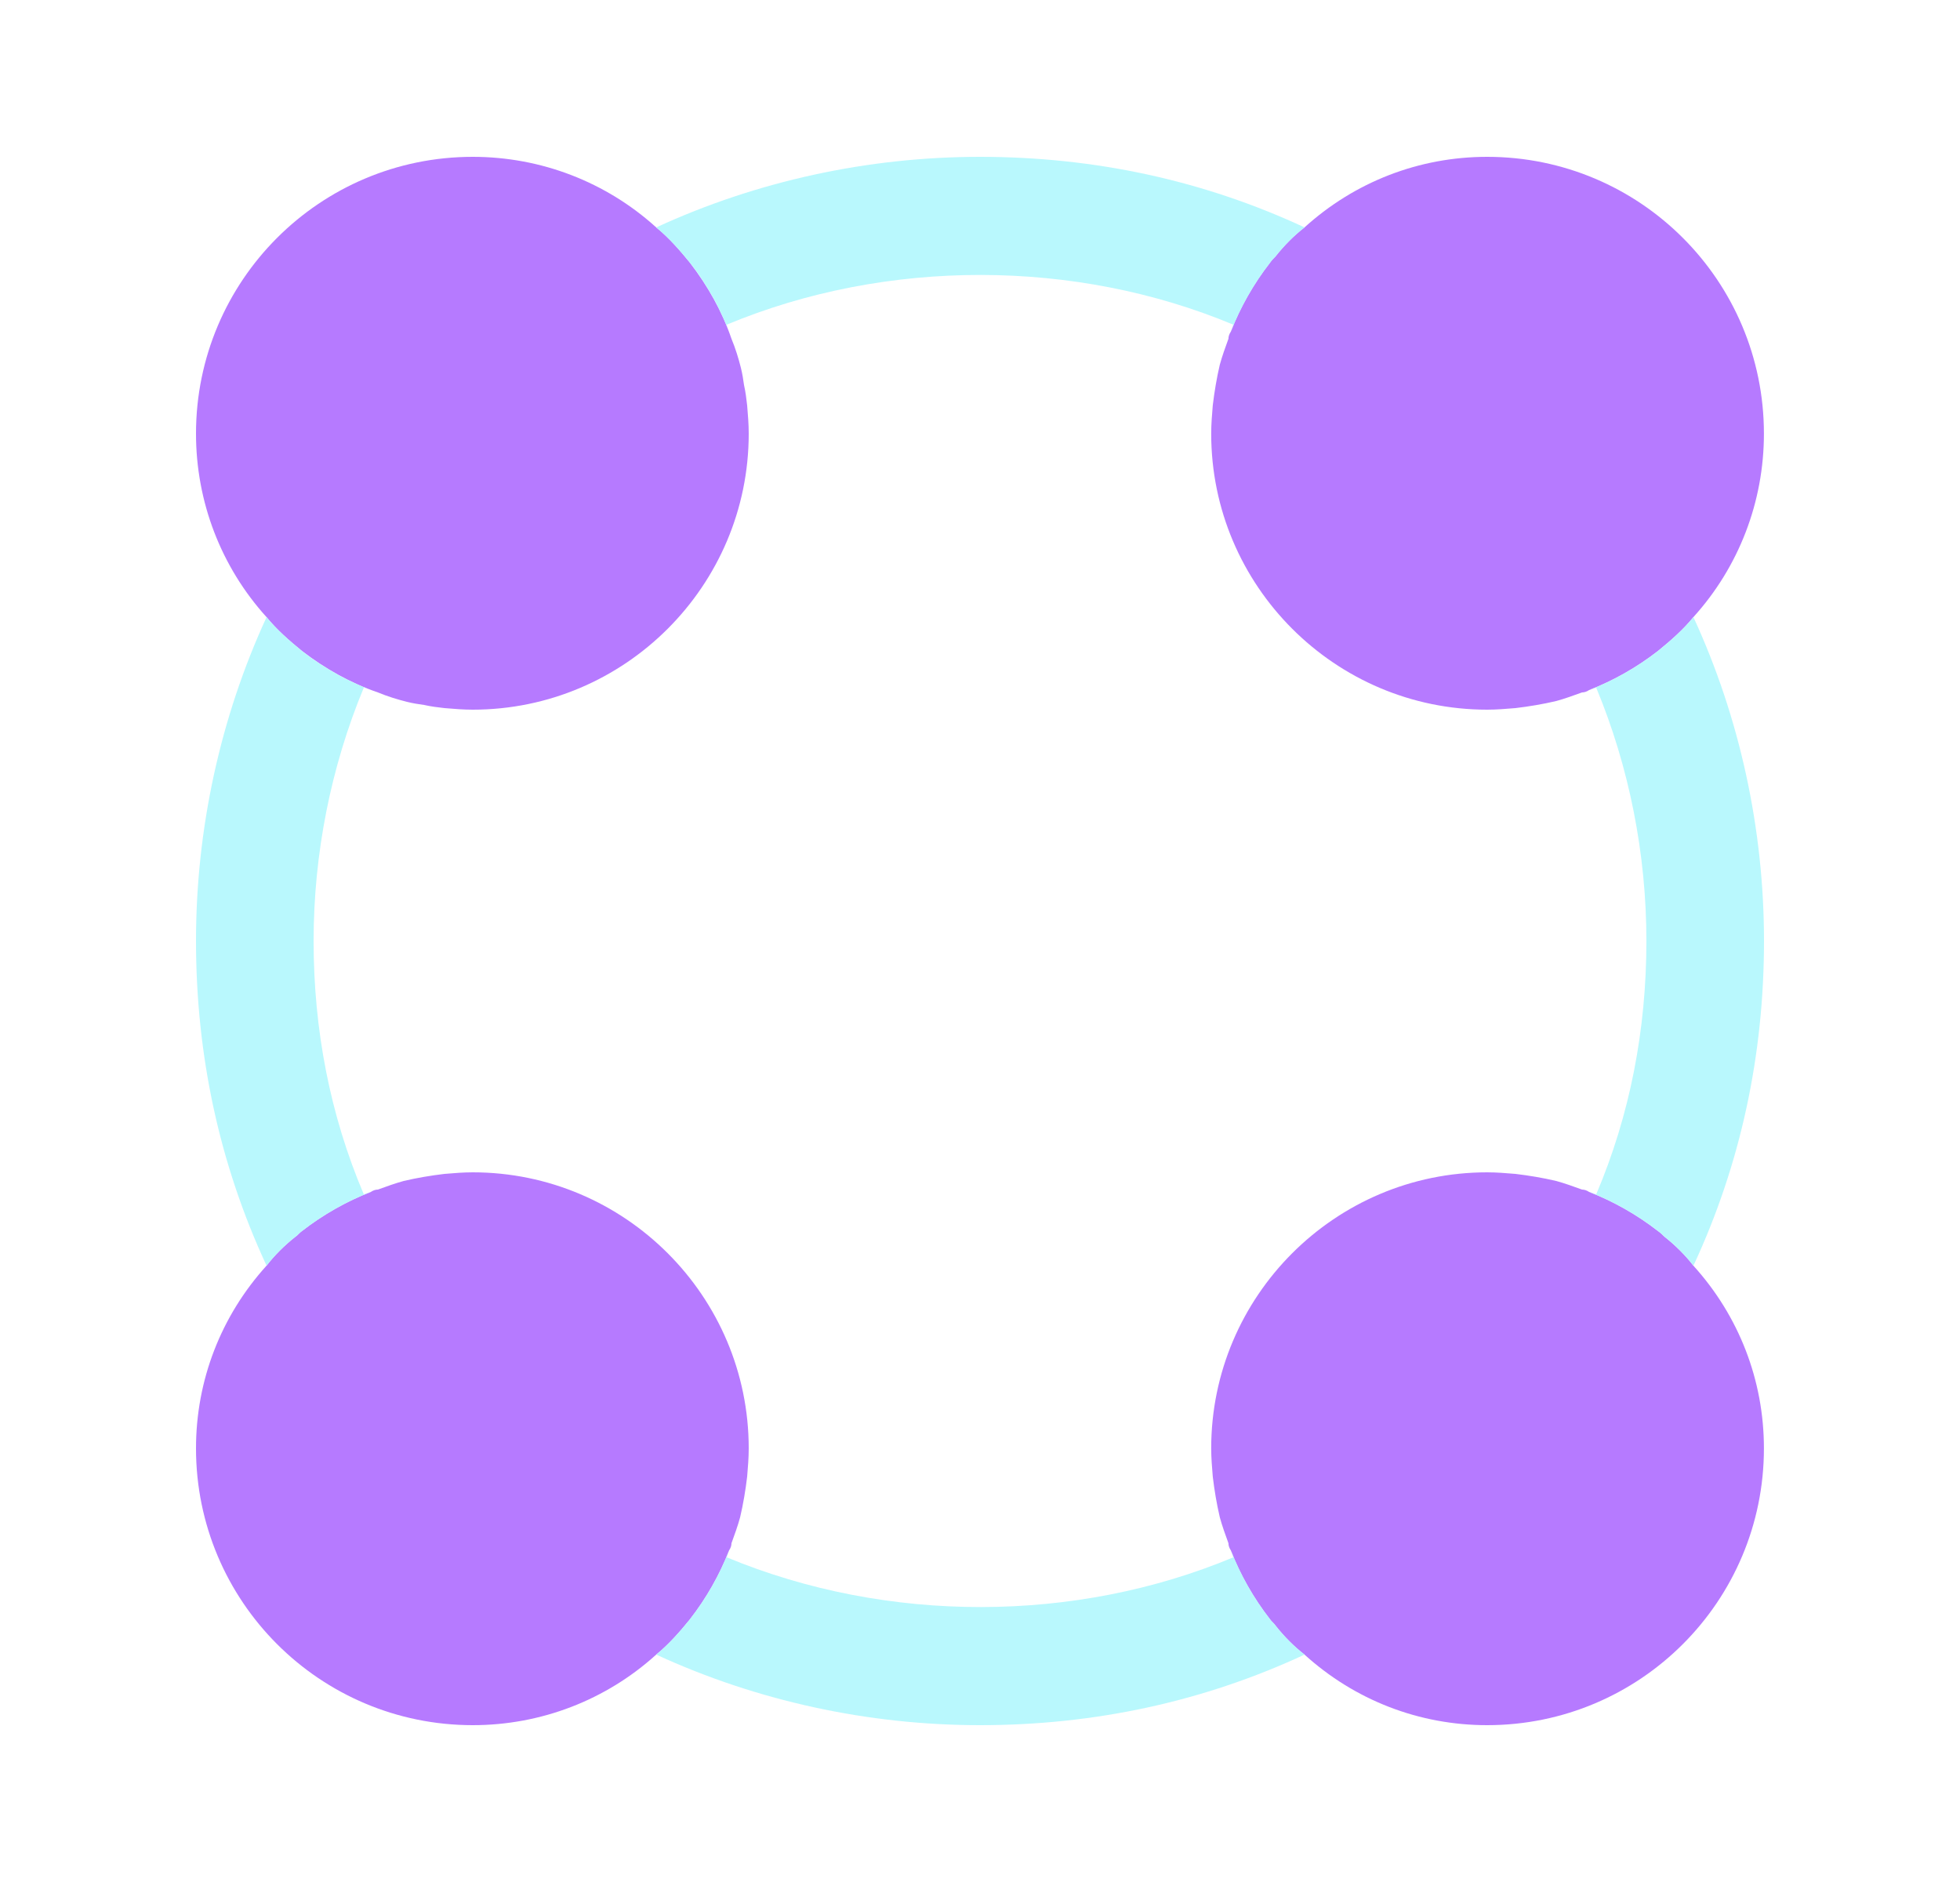
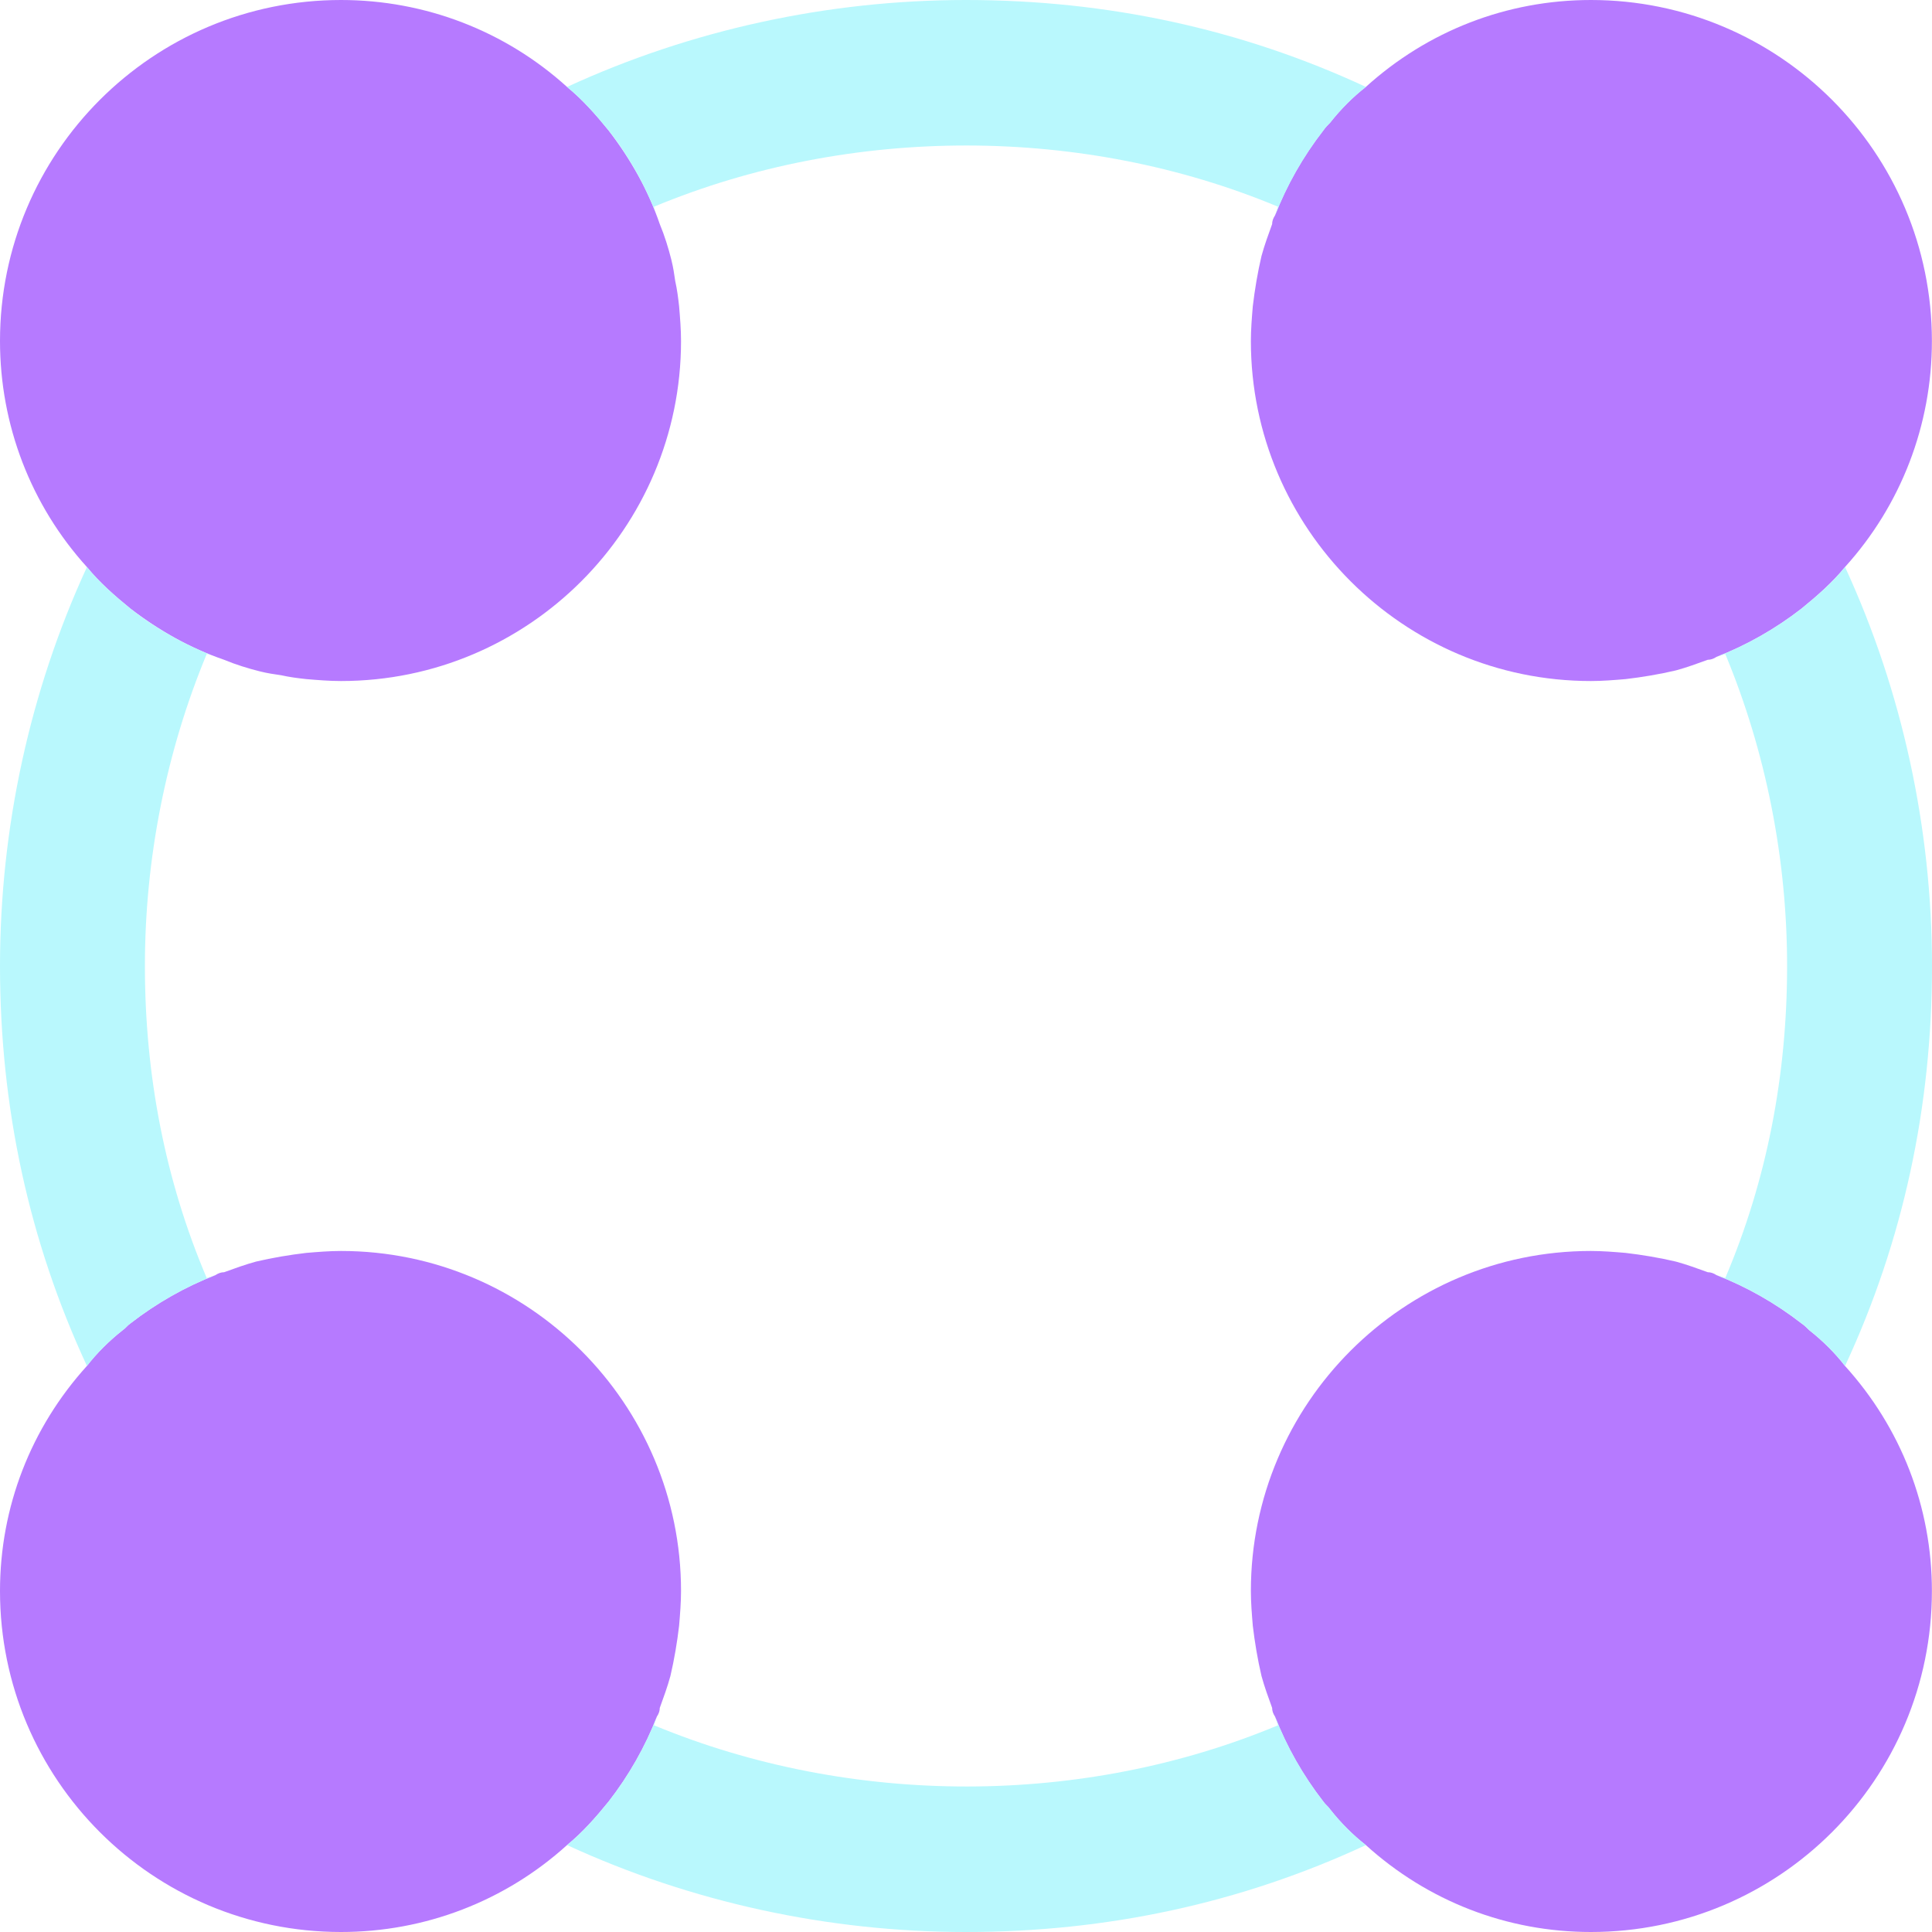
- <svg xmlns="http://www.w3.org/2000/svg" width="25" height="24" viewBox="0 0 25 24" fill="none">
-   <path d="M9.53 5.17C9.52 5.08 9.51 5 9.49 4.91C9.48 4.84 9.47 4.77 9.45 4.69C9.42 4.57 9.38 4.44 9.33 4.32C9.21 3.97 9.03 3.65 8.8 3.35C8.67 3.19 8.53 3.03 8.37 2.9C7.73 2.32 6.9 2 6.03 2C4.08 2 2.5 3.58 2.5 5.53C2.5 6.4 2.82 7.23 3.4 7.87C3.53 8.03 3.69 8.17 3.85 8.3C4.15 8.53 4.47 8.71 4.82 8.83C4.94 8.88 5.07 8.92 5.19 8.95C5.27 8.97 5.34 8.98 5.41 8.99C5.5 9.01 5.58 9.02 5.67 9.03C5.79 9.04 5.91 9.05 6.03 9.05C7.97 9.05 9.55 7.47 9.55 5.53C9.55 5.41 9.54 5.29 9.53 5.17Z" fill="#B67AFF" />
-   <path d="M21.599 16.14C21.499 16.01 21.369 15.88 21.229 15.77C21.209 15.75 21.179 15.72 21.149 15.7C20.879 15.49 20.579 15.32 20.269 15.2C20.239 15.18 20.209 15.17 20.179 15.17C20.069 15.13 19.959 15.09 19.849 15.06C19.679 15.02 19.499 14.99 19.329 14.97C19.209 14.96 19.089 14.95 18.969 14.95C17.029 14.95 15.449 16.53 15.449 18.47C15.449 18.59 15.459 18.71 15.469 18.83C15.489 19 15.519 19.18 15.559 19.35C15.589 19.46 15.629 19.57 15.669 19.68C15.669 19.71 15.679 19.74 15.699 19.77C15.819 20.08 15.989 20.38 16.199 20.65C16.219 20.68 16.249 20.7 16.269 20.73C16.379 20.87 16.509 21 16.639 21.1C17.279 21.68 18.099 22 18.969 22C20.919 22 22.499 20.42 22.499 18.47C22.499 17.6 22.179 16.78 21.599 16.14Z" fill="#B67AFF" />
-   <path d="M6.03 14.95C5.91 14.95 5.79 14.96 5.67 14.97C5.5 14.99 5.32 15.02 5.15 15.06C5.04 15.09 4.93 15.13 4.82 15.17C4.79 15.17 4.76 15.18 4.73 15.2C4.42 15.32 4.12 15.49 3.85 15.7C3.82 15.72 3.8 15.75 3.77 15.77C3.63 15.88 3.5 16.01 3.4 16.14C2.82 16.78 2.5 17.6 2.5 18.47C2.5 20.42 4.08 22 6.03 22C6.9 22 7.73 21.68 8.37 21.1C8.53 20.97 8.67 20.81 8.8 20.65C9.01 20.38 9.18 20.08 9.3 19.77C9.32 19.74 9.33 19.71 9.33 19.68C9.37 19.57 9.41 19.46 9.44 19.35C9.48 19.18 9.51 19 9.53 18.83C9.54 18.71 9.55 18.59 9.55 18.47C9.55 16.53 7.97 14.95 6.03 14.95Z" fill="#B67AFF" />
-   <path d="M18.969 2C18.099 2 17.279 2.32 16.639 2.9C16.509 3 16.379 3.13 16.269 3.27C16.249 3.29 16.219 3.32 16.199 3.35C15.989 3.62 15.819 3.92 15.699 4.23C15.679 4.26 15.669 4.29 15.669 4.32C15.629 4.43 15.589 4.54 15.559 4.65C15.519 4.82 15.489 5 15.469 5.17C15.459 5.29 15.449 5.41 15.449 5.53C15.449 7.47 17.029 9.05 18.969 9.05C19.089 9.05 19.209 9.04 19.329 9.03C19.499 9.01 19.679 8.98 19.849 8.94C19.959 8.91 20.069 8.87 20.179 8.83C20.209 8.83 20.239 8.82 20.269 8.8C20.579 8.68 20.879 8.51 21.149 8.3C21.309 8.17 21.469 8.03 21.599 7.87C22.179 7.23 22.499 6.4 22.499 5.53C22.499 3.58 20.919 2 18.969 2Z" fill="#B67AFF" />
-   <path d="M16.27 20.73C16.25 20.7 16.22 20.68 16.2 20.65C15.99 20.38 15.82 20.08 15.7 19.77C15.71 19.8 15.72 19.83 15.73 19.86C13.72 20.7 11.32 20.71 9.27 19.86C9.28 19.83 9.29 19.8 9.3 19.77C9.18 20.08 9.01 20.38 8.8 20.65C8.67 20.81 8.53 20.97 8.37 21.1C9.65 21.69 11.07 22 12.5 22C13.96 22 15.35 21.7 16.64 21.1C16.51 21 16.38 20.87 16.27 20.73ZM4 12C4 10.89 4.22 9.78 4.64 8.77C4.65 8.77 4.67 8.78 4.68 8.78C4.56 8.73 4.43 8.67 4.32 8.61C4.16 8.52 4 8.42 3.85 8.3C3.69 8.17 3.53 8.03 3.4 7.87C2.81 9.15 2.5 10.57 2.5 12C2.5 13.46 2.8 14.85 3.4 16.14C3.5 16.01 3.63 15.88 3.77 15.77C3.8 15.75 3.82 15.72 3.85 15.7C4.12 15.49 4.42 15.32 4.73 15.2C4.7 15.21 4.67 15.22 4.64 15.23C4.21 14.22 4 13.13 4 12ZM21.6 7.87C21.47 8.03 21.31 8.17 21.15 8.3C20.88 8.51 20.58 8.68 20.27 8.8C20.3 8.79 20.33 8.78 20.36 8.77C20.78 9.78 21 10.89 21 12C21 13.13 20.79 14.22 20.36 15.23C20.33 15.22 20.3 15.21 20.27 15.2C20.58 15.32 20.88 15.49 21.15 15.7C21.18 15.72 21.21 15.75 21.23 15.77C21.37 15.88 21.5 16.01 21.6 16.14C22.2 14.85 22.5 13.46 22.5 12C22.5 10.57 22.19 9.15 21.6 7.87ZM12.5 2C11.07 2 9.65 2.31 8.37 2.9C8.53 3.03 8.67 3.19 8.8 3.35C8.92 3.5 9.02 3.66 9.11 3.82C9.17 3.93 9.23 4.06 9.28 4.18C9.28 4.17 9.27 4.15 9.27 4.14C11.31 3.29 13.72 3.3 15.73 4.14C15.72 4.17 15.71 4.2 15.7 4.23C15.82 3.92 15.99 3.62 16.2 3.35C16.22 3.32 16.25 3.29 16.27 3.27C16.38 3.13 16.51 3 16.64 2.9C15.35 2.3 13.96 2 12.5 2Z" fill="#B9F8FD" />
+ <svg xmlns="http://www.w3.org/2000/svg" width="20" height="20" viewBox="0 0 20 20" fill="none">
+   <path d="M7.03 3.17C7.02 3.08 7.01 3 6.99 2.91C6.98 2.84 6.97 2.77 6.95 2.69C6.92 2.57 6.88 2.44 6.83 2.32C6.71 1.97 6.53 1.65 6.3 1.35C6.17 1.19 6.03 1.03 5.87 0.9C5.23 0.32 4.4 0 3.53 0C1.58 0 0 1.58 0 3.53C0 4.4 0.32 5.23 0.9 5.87C1.03 6.03 1.19 6.17 1.35 6.3C1.65 6.53 1.97 6.71 2.32 6.83C2.44 6.88 2.57 6.92 2.69 6.95C2.77 6.97 2.84 6.98 2.91 6.99C3 7.01 3.08 7.02 3.17 7.03C3.29 7.04 3.41 7.05 3.53 7.05C5.47 7.05 7.05 5.47 7.05 3.53C7.05 3.41 7.04 3.29 7.03 3.17Z" fill="#B67AFF" />
+   <path d="M19.099 14.14C18.999 14.01 18.869 13.88 18.729 13.77C18.709 13.75 18.679 13.72 18.649 13.7C18.379 13.49 18.079 13.32 17.769 13.2C17.739 13.18 17.709 13.17 17.679 13.17C17.569 13.13 17.459 13.09 17.349 13.06C17.179 13.02 16.999 12.99 16.829 12.97C16.709 12.96 16.589 12.95 16.469 12.95C14.529 12.95 12.949 14.53 12.949 16.47C12.949 16.59 12.959 16.71 12.969 16.83C12.989 17 13.019 17.18 13.059 17.35C13.089 17.46 13.129 17.57 13.169 17.68C13.169 17.71 13.179 17.74 13.199 17.77C13.319 18.08 13.489 18.38 13.699 18.65C13.719 18.68 13.749 18.7 13.769 18.73C13.879 18.87 14.009 19 14.139 19.1C14.779 19.68 15.599 20 16.469 20C18.419 20 19.999 18.42 19.999 16.47C19.999 15.6 19.679 14.78 19.099 14.14Z" fill="#B67AFF" />
+   <path d="M3.53 12.95C3.41 12.95 3.29 12.96 3.17 12.97C3 12.99 2.82 13.02 2.65 13.06C2.54 13.09 2.43 13.13 2.32 13.17C2.29 13.17 2.26 13.18 2.23 13.2C1.92 13.32 1.62 13.49 1.35 13.7C1.32 13.72 1.3 13.75 1.27 13.77C1.13 13.88 1 14.01 0.9 14.14C0.32 14.78 0 15.6 0 16.47C0 18.42 1.58 20 3.53 20C4.4 20 5.23 19.68 5.87 19.1C6.03 18.97 6.17 18.81 6.3 18.65C6.51 18.38 6.68 18.08 6.8 17.77C6.82 17.74 6.83 17.71 6.83 17.68C6.87 17.57 6.91 17.46 6.94 17.35C6.98 17.18 7.01 17 7.03 16.83C7.04 16.71 7.05 16.59 7.05 16.47C7.05 14.53 5.47 12.95 3.53 12.95Z" fill="#B67AFF" />
+   <path d="M16.469 0C15.599 0 14.779 0.32 14.139 0.9C14.009 1 13.879 1.13 13.769 1.27C13.749 1.29 13.719 1.32 13.699 1.35C13.489 1.62 13.319 1.92 13.199 2.23C13.179 2.26 13.169 2.29 13.169 2.32C13.129 2.43 13.089 2.54 13.059 2.65C13.019 2.82 12.989 3 12.969 3.17C12.959 3.29 12.949 3.41 12.949 3.53C12.949 5.47 14.529 7.05 16.469 7.05C16.589 7.05 16.709 7.04 16.829 7.03C16.999 7.01 17.179 6.98 17.349 6.94C17.459 6.91 17.569 6.87 17.679 6.83C17.709 6.83 17.739 6.82 17.769 6.8C18.079 6.68 18.379 6.51 18.649 6.3C18.809 6.17 18.969 6.03 19.099 5.87C19.679 5.23 19.999 4.4 19.999 3.53C19.999 1.58 18.419 0 16.469 0Z" fill="#B67AFF" />
+   <path d="M13.77 18.73C13.75 18.7 13.72 18.68 13.7 18.65C13.49 18.38 13.32 18.08 13.2 17.77C13.21 17.8 13.22 17.83 13.23 17.86C11.22 18.7 8.82 18.71 6.77 17.86C6.78 17.83 6.79 17.8 6.8 17.77C6.68 18.08 6.51 18.38 6.3 18.65C6.17 18.81 6.03 18.97 5.87 19.1C7.15 19.69 8.57 20 10 20C11.46 20 12.85 19.7 14.14 19.1C14.01 19 13.88 18.87 13.77 18.73ZM1.5 10C1.5 8.89 1.72 7.78 2.14 6.77C2.15 6.77 2.17 6.78 2.18 6.78C2.06 6.73 1.93 6.67 1.82 6.61C1.66 6.52 1.5 6.42 1.35 6.3C1.19 6.17 1.03 6.03 0.9 5.87C0.31 7.15 0 8.57 0 10C0 11.46 0.3 12.85 0.9 14.14C1 14.01 1.13 13.88 1.27 13.77C1.3 13.75 1.32 13.72 1.35 13.7C1.62 13.49 1.92 13.32 2.23 13.2C2.2 13.21 2.17 13.22 2.14 13.23C1.71 12.22 1.5 11.13 1.5 10ZM19.1 5.87C18.97 6.03 18.81 6.17 18.65 6.3C18.38 6.51 18.08 6.68 17.77 6.8C17.8 6.79 17.83 6.78 17.86 6.77C18.28 7.78 18.5 8.89 18.5 10C18.5 11.13 18.29 12.22 17.86 13.23C17.83 13.22 17.8 13.21 17.77 13.2C18.08 13.32 18.38 13.49 18.65 13.7C18.68 13.72 18.71 13.75 18.73 13.77C18.87 13.88 19 14.01 19.1 14.14C19.7 12.85 20 11.46 20 10C20 8.57 19.69 7.15 19.1 5.87ZM10 0C8.57 0 7.15 0.31 5.87 0.9C6.03 1.03 6.17 1.19 6.3 1.35C6.42 1.5 6.52 1.66 6.61 1.82C6.67 1.93 6.73 2.06 6.78 2.18C6.78 2.17 6.77 2.15 6.77 2.14C8.81 1.29 11.22 1.3 13.23 2.14C13.22 2.17 13.21 2.2 13.2 2.23C13.32 1.92 13.49 1.62 13.7 1.35C13.72 1.32 13.75 1.29 13.77 1.27C13.88 1.13 14.01 1 14.14 0.9C12.85 0.3 11.46 0 10 0Z" fill="#B9F8FD" />
</svg>
